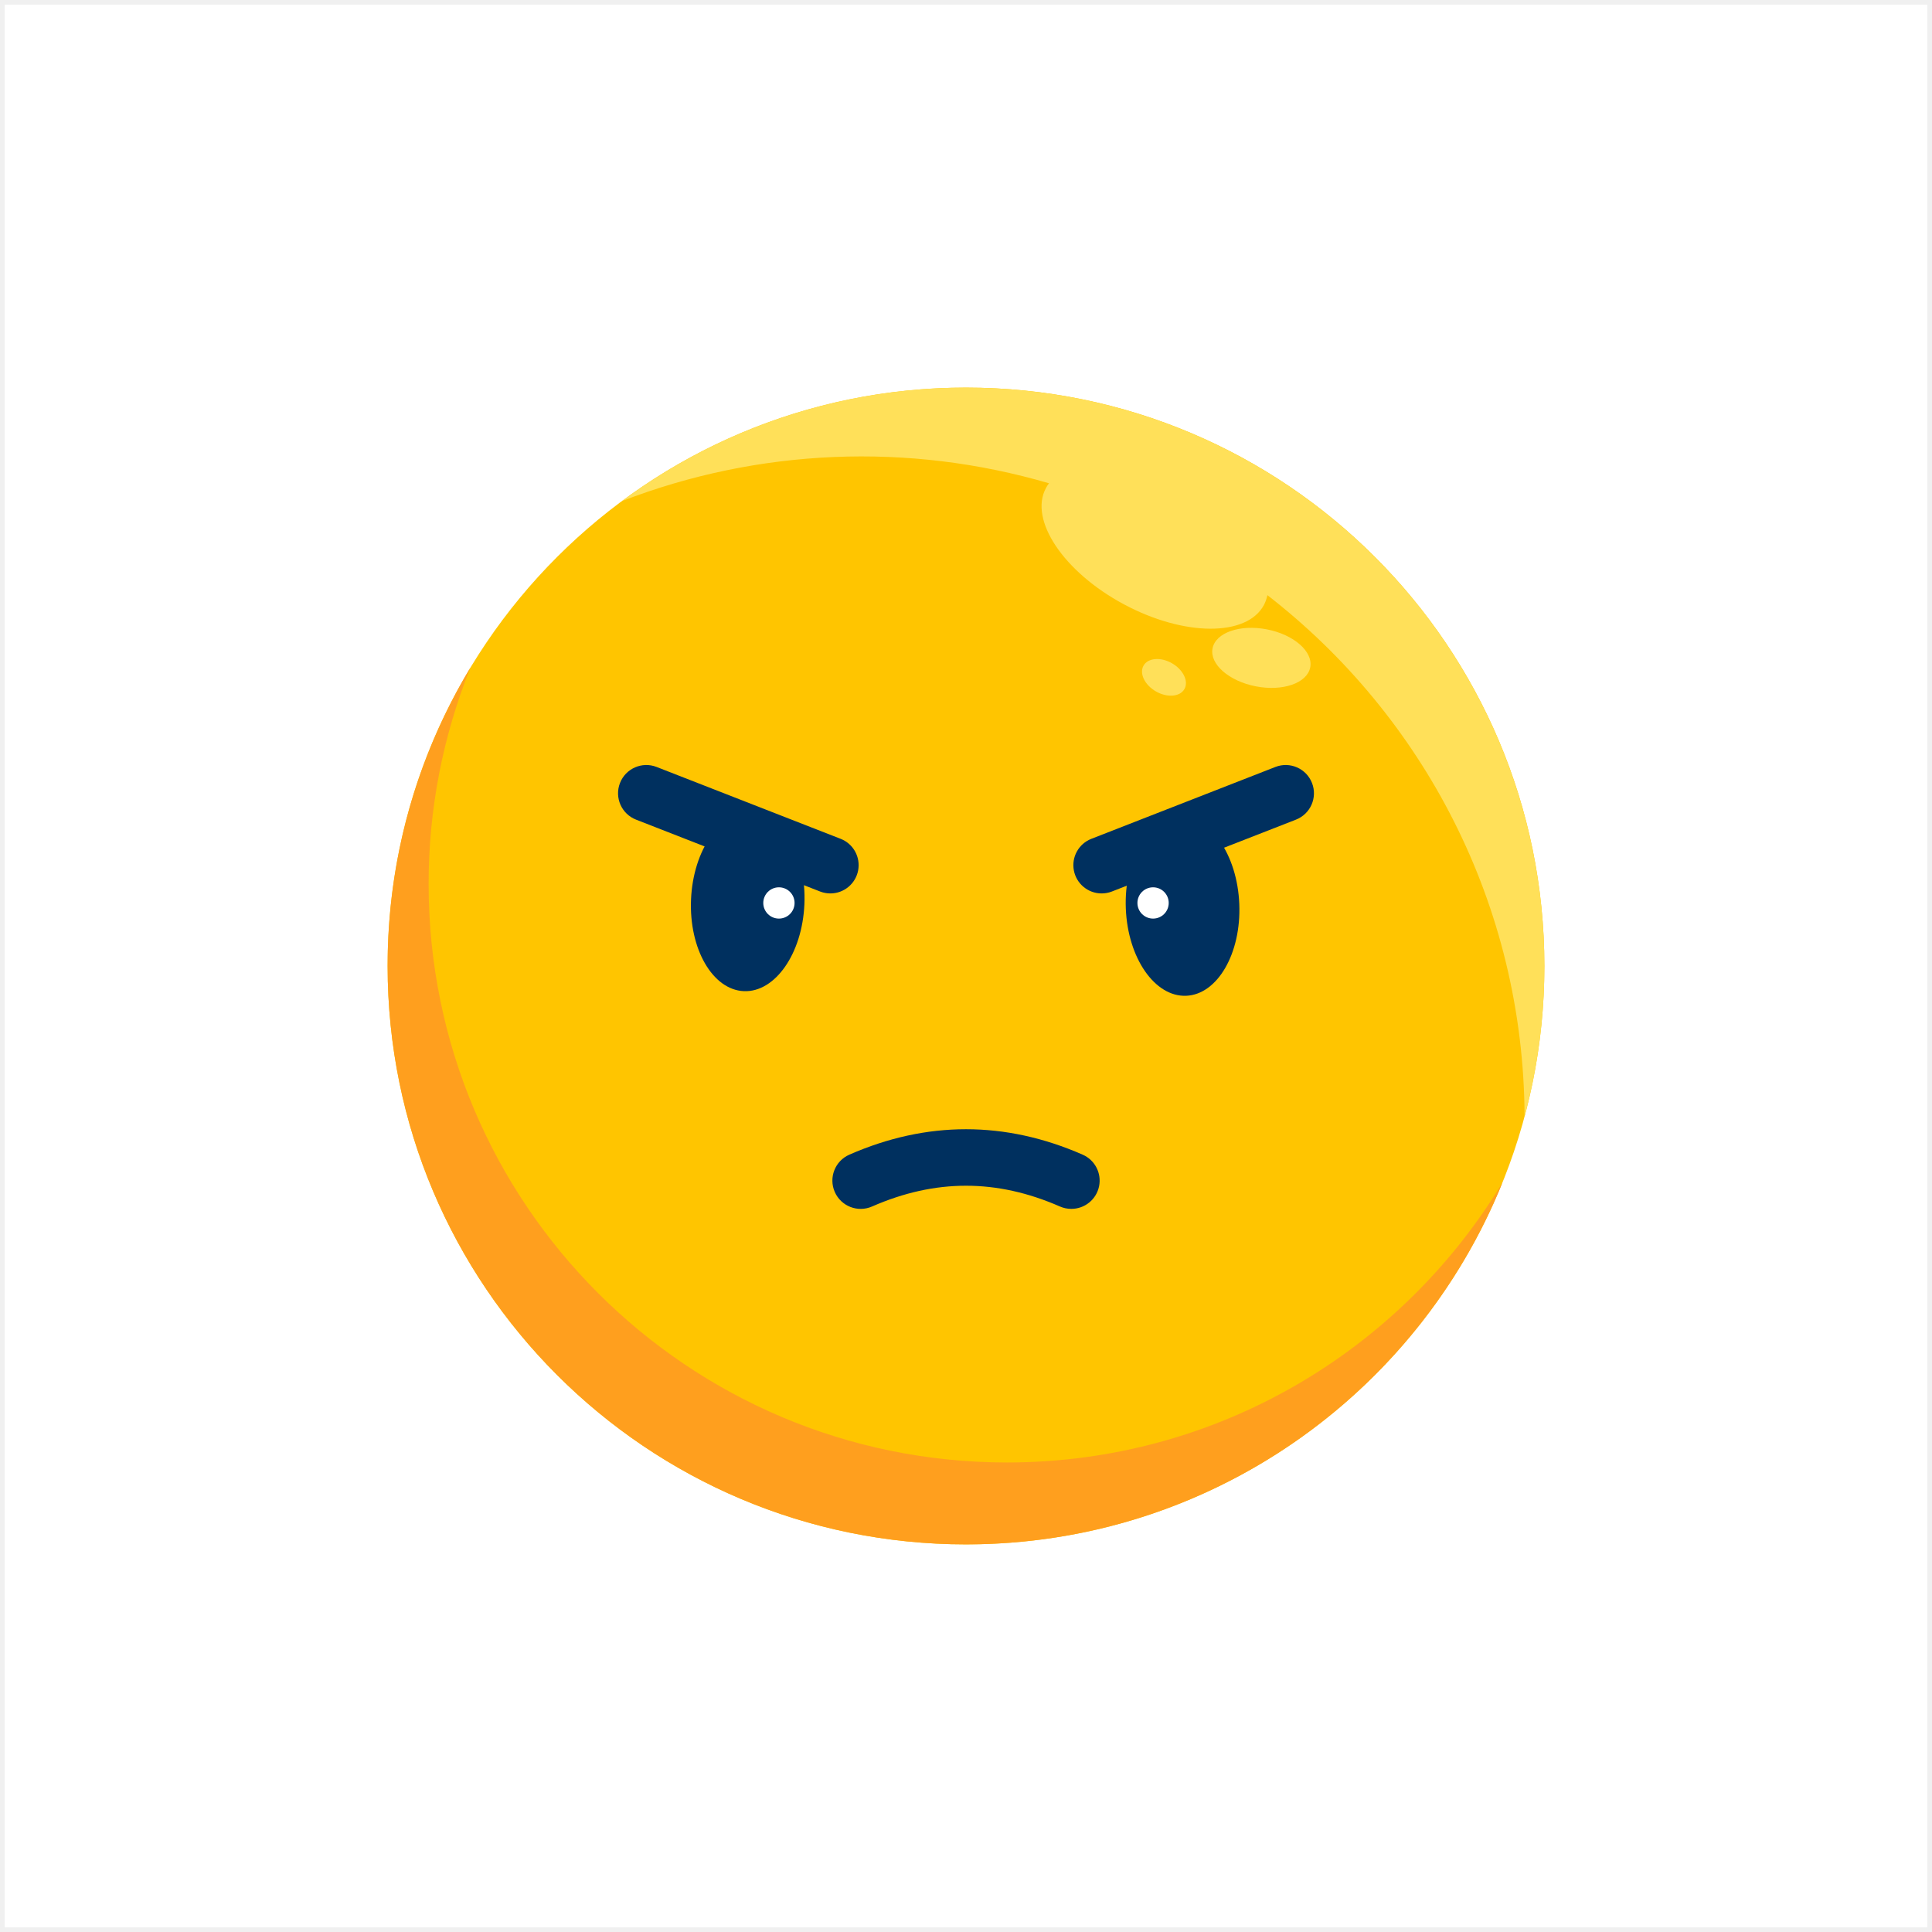
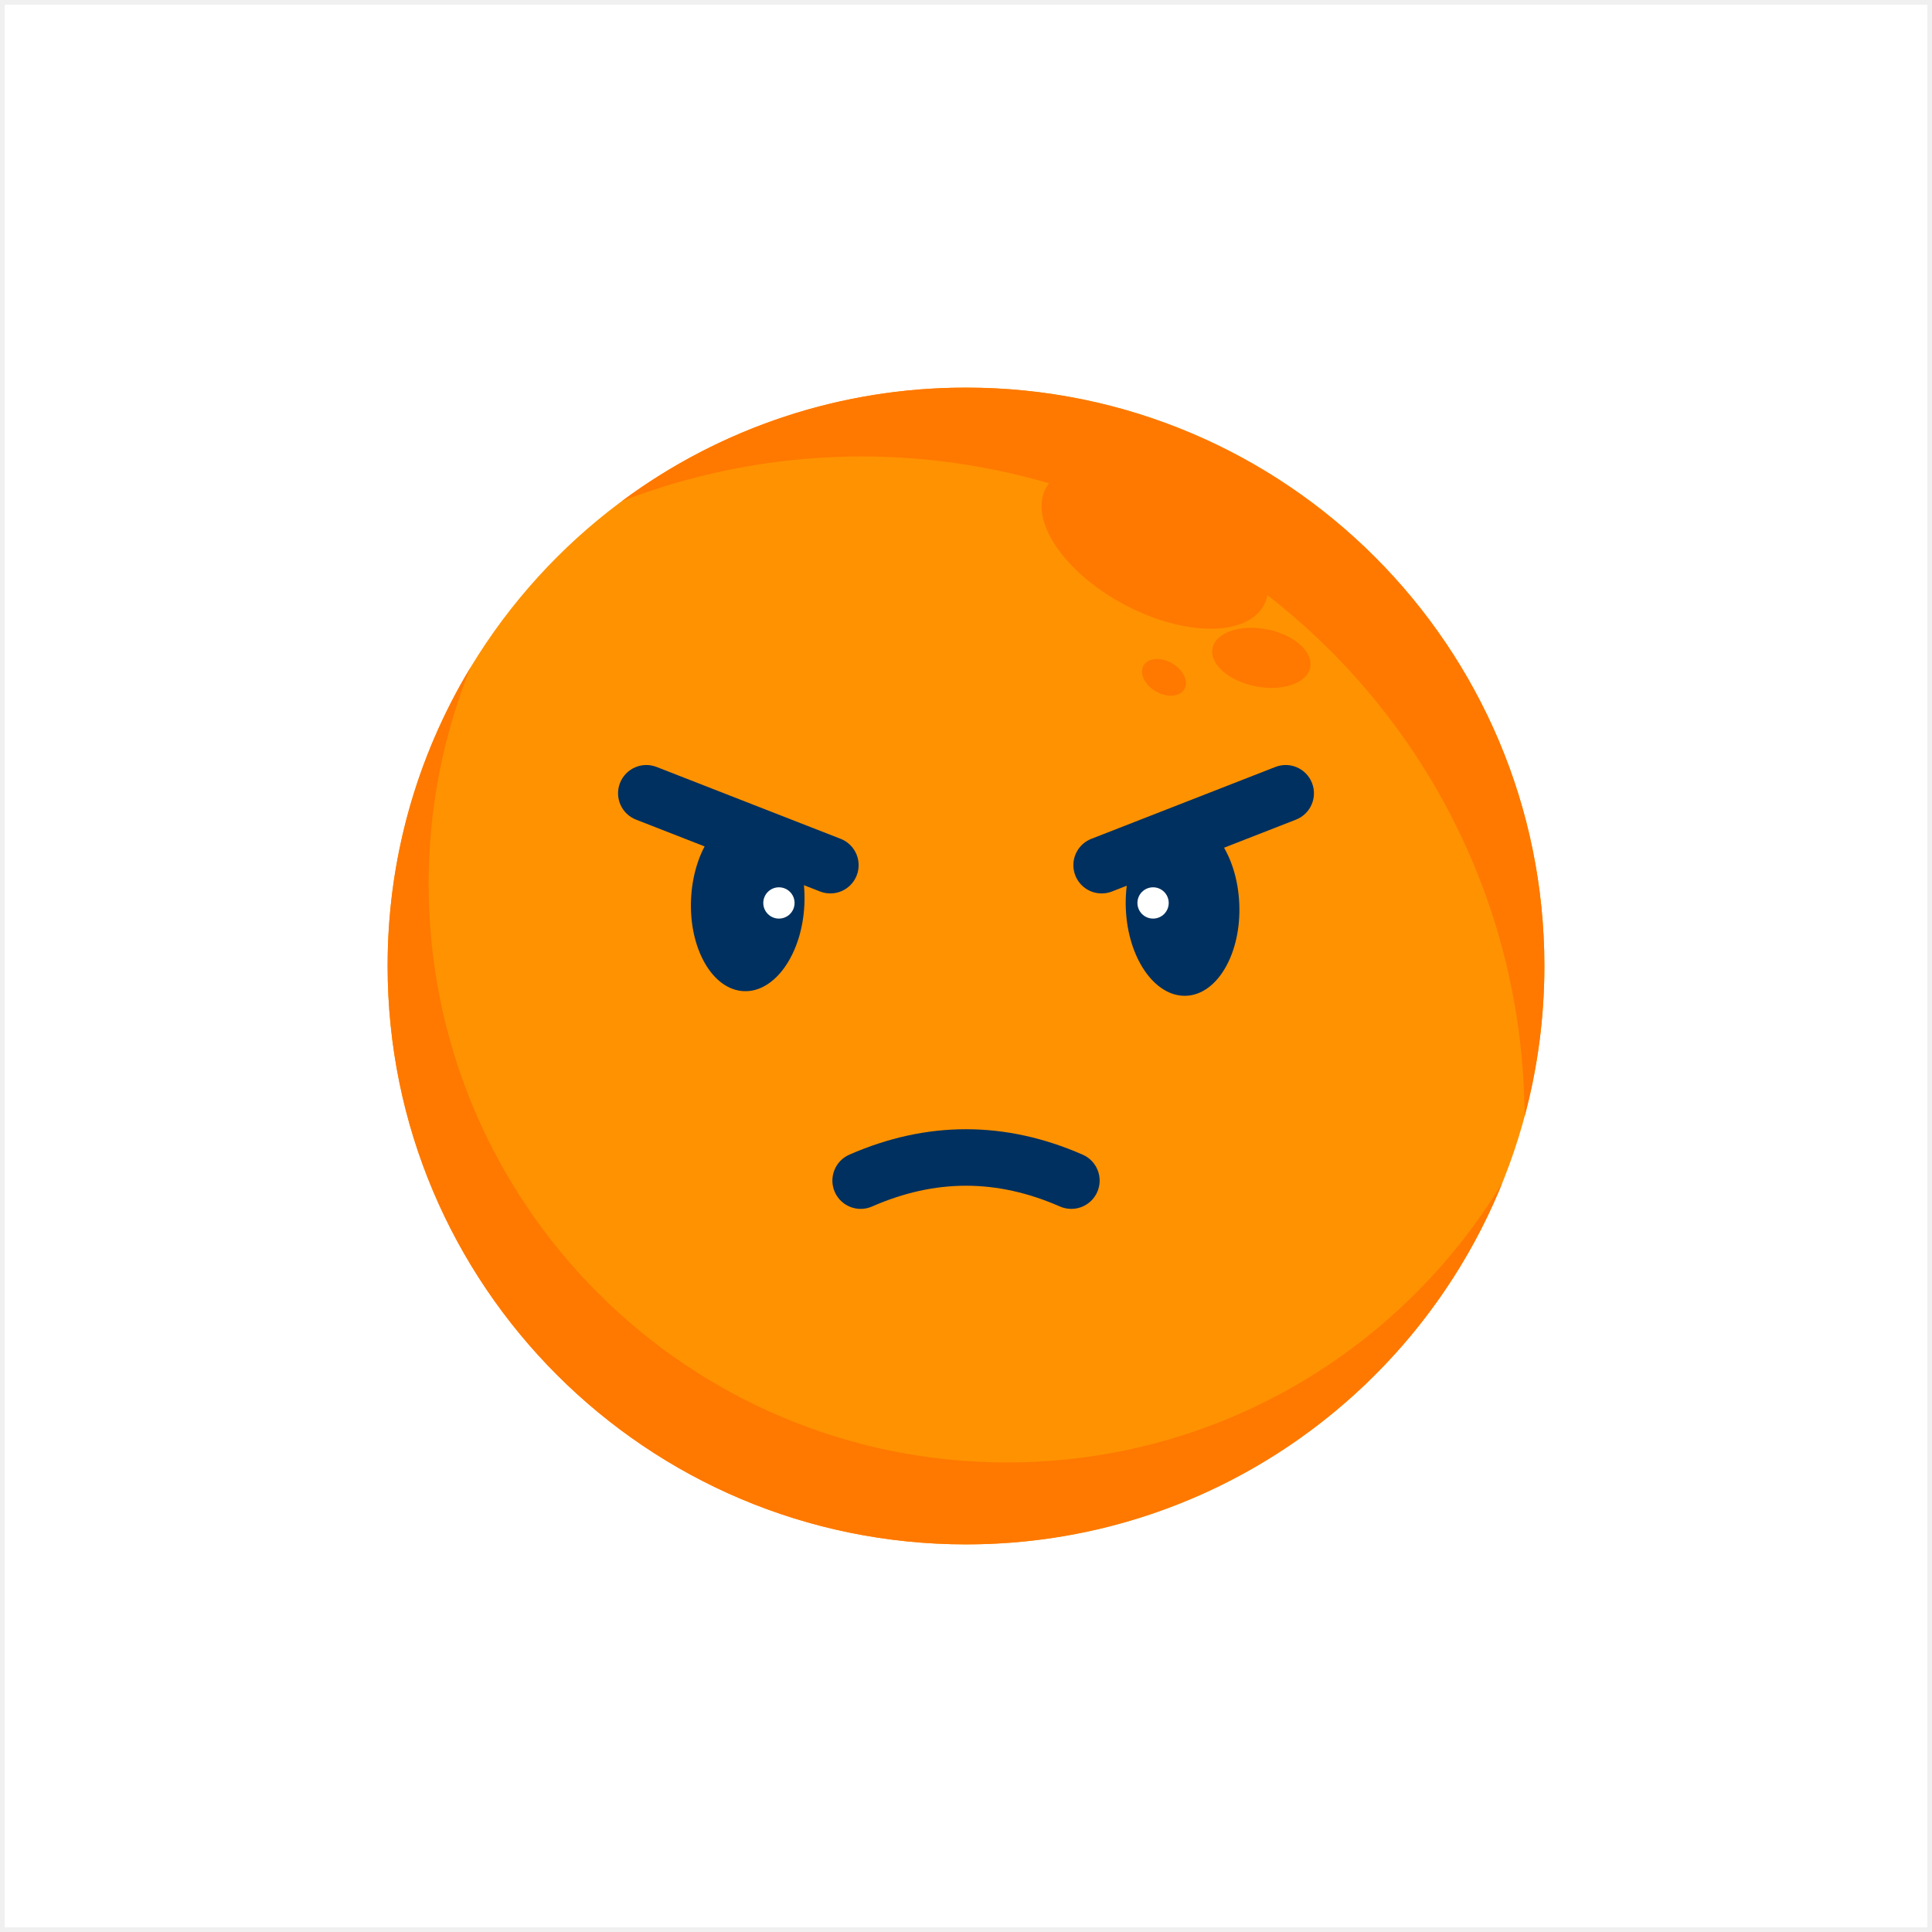
<svg xmlns="http://www.w3.org/2000/svg" width="800px" height="800px" viewBox="0 0 2050 2050">
  <defs>
-     <style>.cls-1{fill:#ffffff;}.cls-2{fill:#ffc500;}.cls-3{fill:#ff9f1e;}.cls-4{fill:#ffe059;}.cls-5{fill:#00305f;}</style>
+     <style>.cls-1{fill:#ffffff;}.cls-2{fill:#ff9200;}.cls-3{fill:#ff7800;}.cls-4{fill:#ff7800;}.cls-5{fill:#00305f;}</style>
  </defs>
  <g data-name="Layer 1" id="Layer_1">
    <rect class="cls-1" height="2040" width="2040" x="5" y="5" />
  </g>
  <g data-name="Layer 3" id="Layer_3">
    <circle class="cls-2" cx="1025" cy="1025" r="613.7" />
    <path class="cls-3" d="M1068.5,1551.8c-339,0-613.7-274.8-613.7-613.7a613.5,613.5,0,0,1,44.4-229.8A610.7,610.7,0,0,0,411.3,1025c0,338.9,274.8,613.7,613.7,613.7,257.7,0,478.3-158.8,569.2-383.9C1486.8,1432.8,1291.5,1551.8,1068.5,1551.8Z" />
    <path class="cls-4" d="M1025,411.3A610.4,610.4,0,0,0,659.9,531.7a706.9,706.9,0,0,1,453.2-18.9,27.8,27.8,0,0,0-3.3,5.1c-18.2,33.9,18.9,89.1,82.7,123.3s130.4,34.6,148.6.8a38.6,38.6,0,0,0,3.7-10.5c165.2,128,271.9,328.1,272.9,553.1a613.3,613.3,0,0,0,21-159.6C1638.7,686.1,1363.9,411.3,1025,411.3Z" />
    <ellipse class="cls-4" cx="1339.4" cy="698.8" rx="30.8" ry="52.8" transform="translate(396.9 1879.5) rotate(-79)" />
    <ellipse class="cls-4" cx="1235.1" cy="718.7" rx="17.2" ry="25" transform="translate(-4.9 1429) rotate(-60)" />
    <path class="cls-5" d="M1136.7,1282.7a30,30,0,0,1-12-2.5c-67.1-29.4-132.3-29.4-199.4,0a30,30,0,0,1-24.1-55c82.1-36,165.5-36,247.6,0a30,30,0,0,1-12.1,57.5Z" />
    <ellipse class="cls-5" cx="793.2" cy="956.6" rx="94.9" ry="60.2" transform="translate(-196.9 1707.6) rotate(-87.5)" />
    <circle class="cls-1" cx="826.5" cy="958.1" r="16.6" />
    <path class="cls-5" d="M881.2,948a30,30,0,0,1-10.9-2L674.9,869.7a30,30,0,1,1,21.8-55.9l195.4,76.3A30,30,0,0,1,881.2,948Z" />
    <ellipse class="cls-5" cx="1256.8" cy="956.6" rx="60.2" ry="94.9" transform="matrix(1, -0.04, 0.04, 1, -40.28, 55.37)" />
    <circle class="cls-1" cx="1223.5" cy="958.1" r="16.6" />
    <path class="cls-5" d="M1168.8,948a30,30,0,0,1-10.9-57.9l195.4-76.3a30,30,0,1,1,21.8,55.9L1179.7,946A30,30,0,0,1,1168.8,948Z" />
  </g>
</svg>
